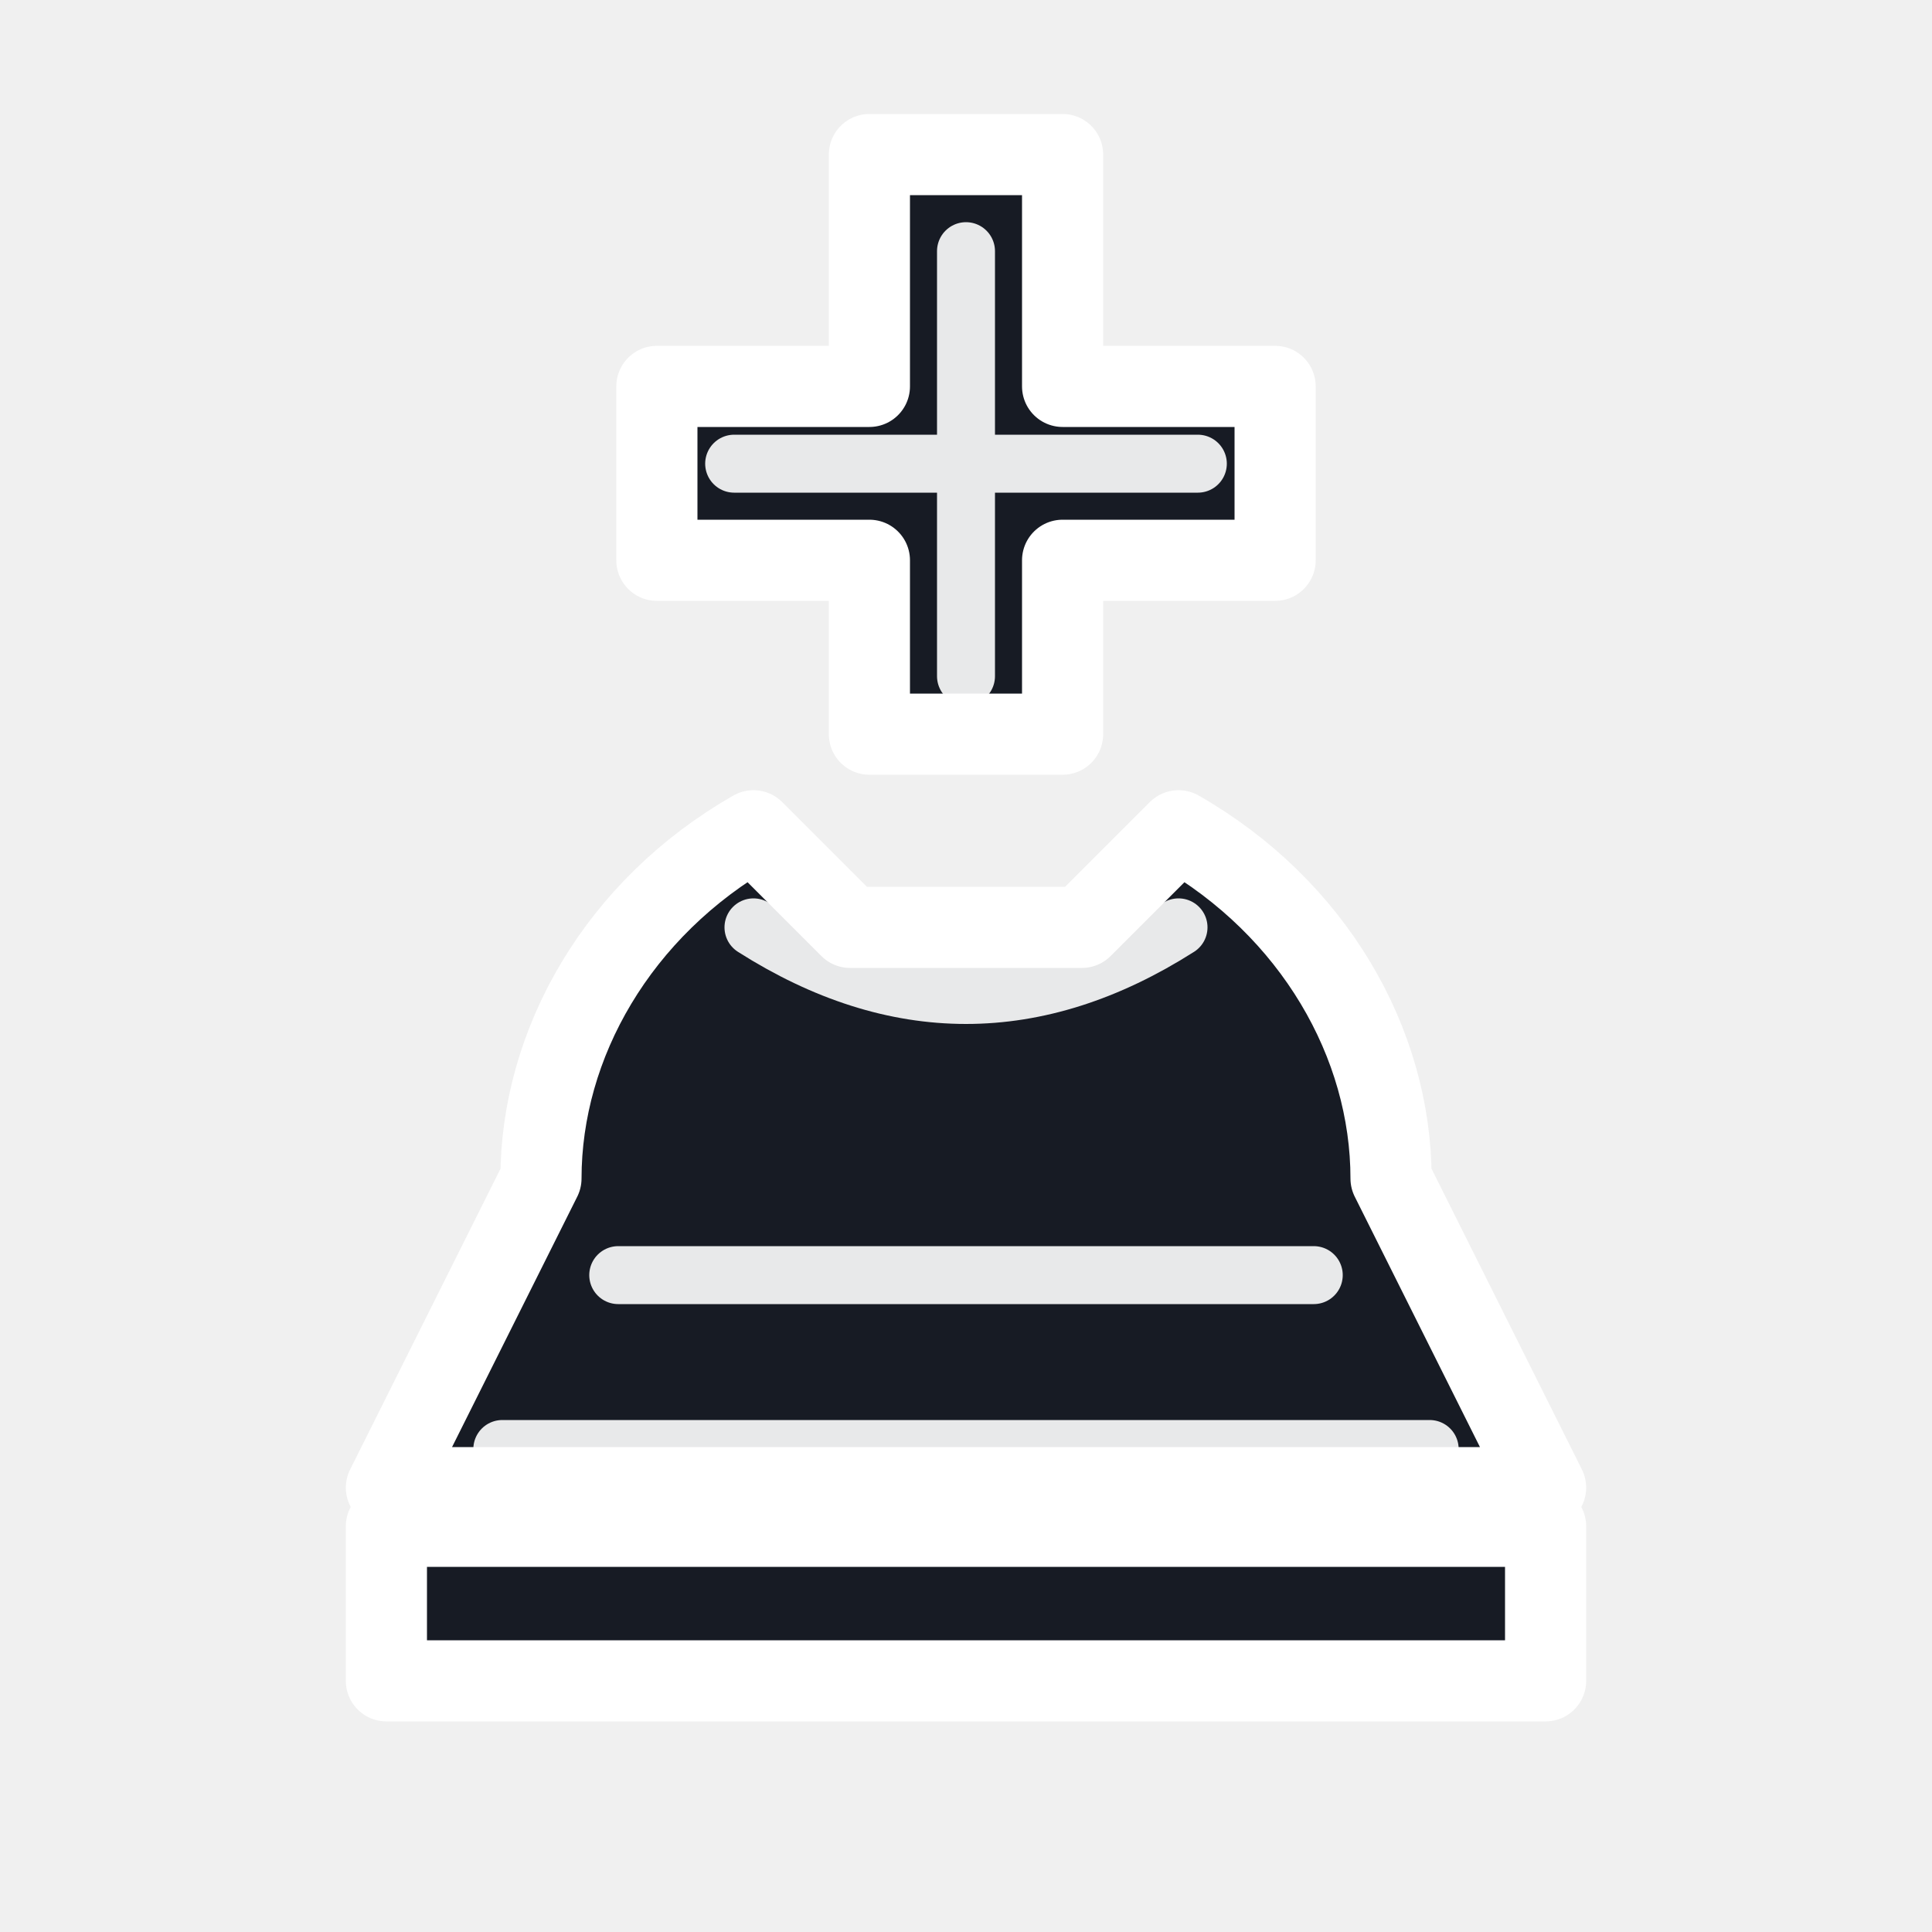
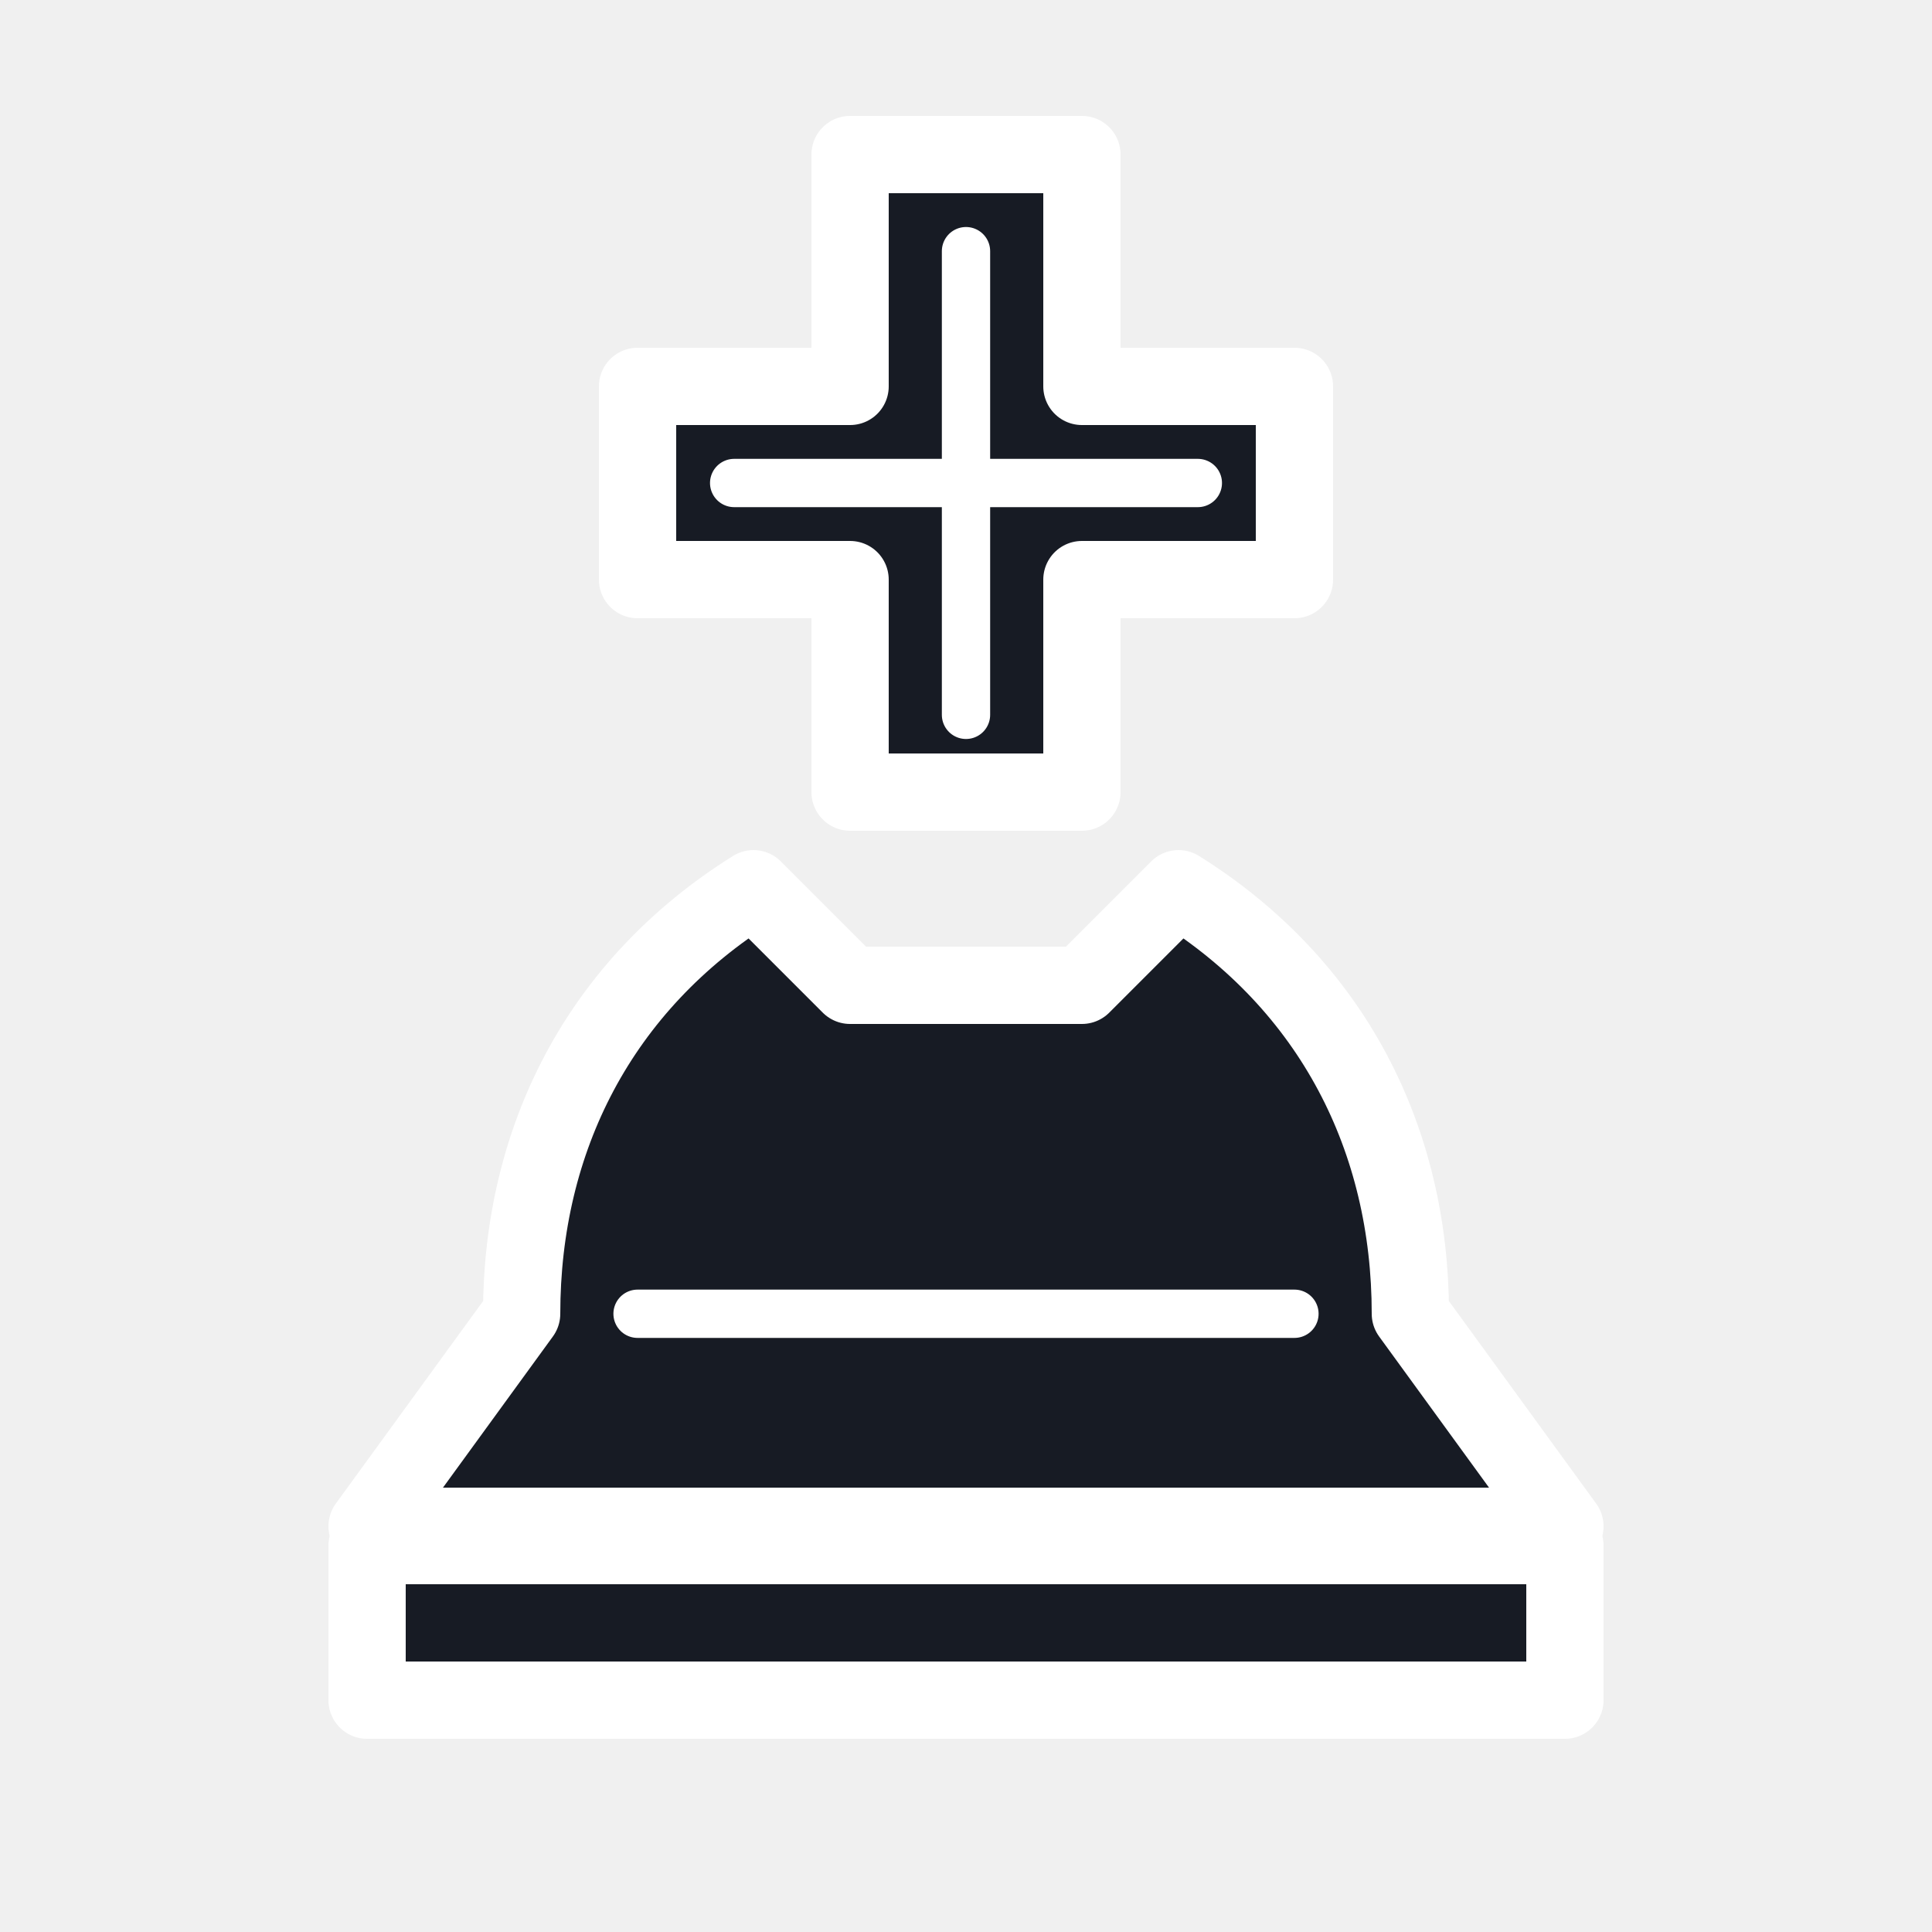
<svg xmlns="http://www.w3.org/2000/svg" viewBox="0 0 100 100" role="img" aria-label="Black King">
-   <g fill="#171b24" stroke="#ffffff" stroke-width="4.2" stroke-linejoin="round" stroke-linecap="round">
-     <path d="M45 8h10v12h11v9H55v9h-10v-9H34v-9h11z" />
-     <path d="M39 43c-7 4-11 11-11 18l-8 16h60l-8-16c0-7-4-14-11-18l-5 5h-12z" />
-     <path d="M20 79h60v8H20z" />
-     <g fill="none" stroke="#ffffff" stroke-width="3" stroke-linecap="round" stroke-linejoin="round" opacity=".9">
-       <path d="M50 13v22M38 24h24M32 66h36M26 75h48" />
-       <path d="M39 48q11 7 22 0" />
+   <g fill="#171b24" stroke="#ffffff" stroke-width="4" stroke-linejoin="round" stroke-linecap="round">
+     <path d="M44 8h12v12h11v10H56v11H44V30H33V20h11z" />
+     <path d="M39 46c-8 5-12 13-12 22l-8 11h62l-8-11c0-9-4-17-12-22l-5 5H44z" />
+     <path d="M19 80h62v8H19z" />
+     <g fill="none" stroke="#ffffff" stroke-width="2.5" stroke-linejoin="round" stroke-linecap="round">
+       <path d="M50 13v24M38 25h24M33 68h34" />
    </g>
  </g>
</svg>
